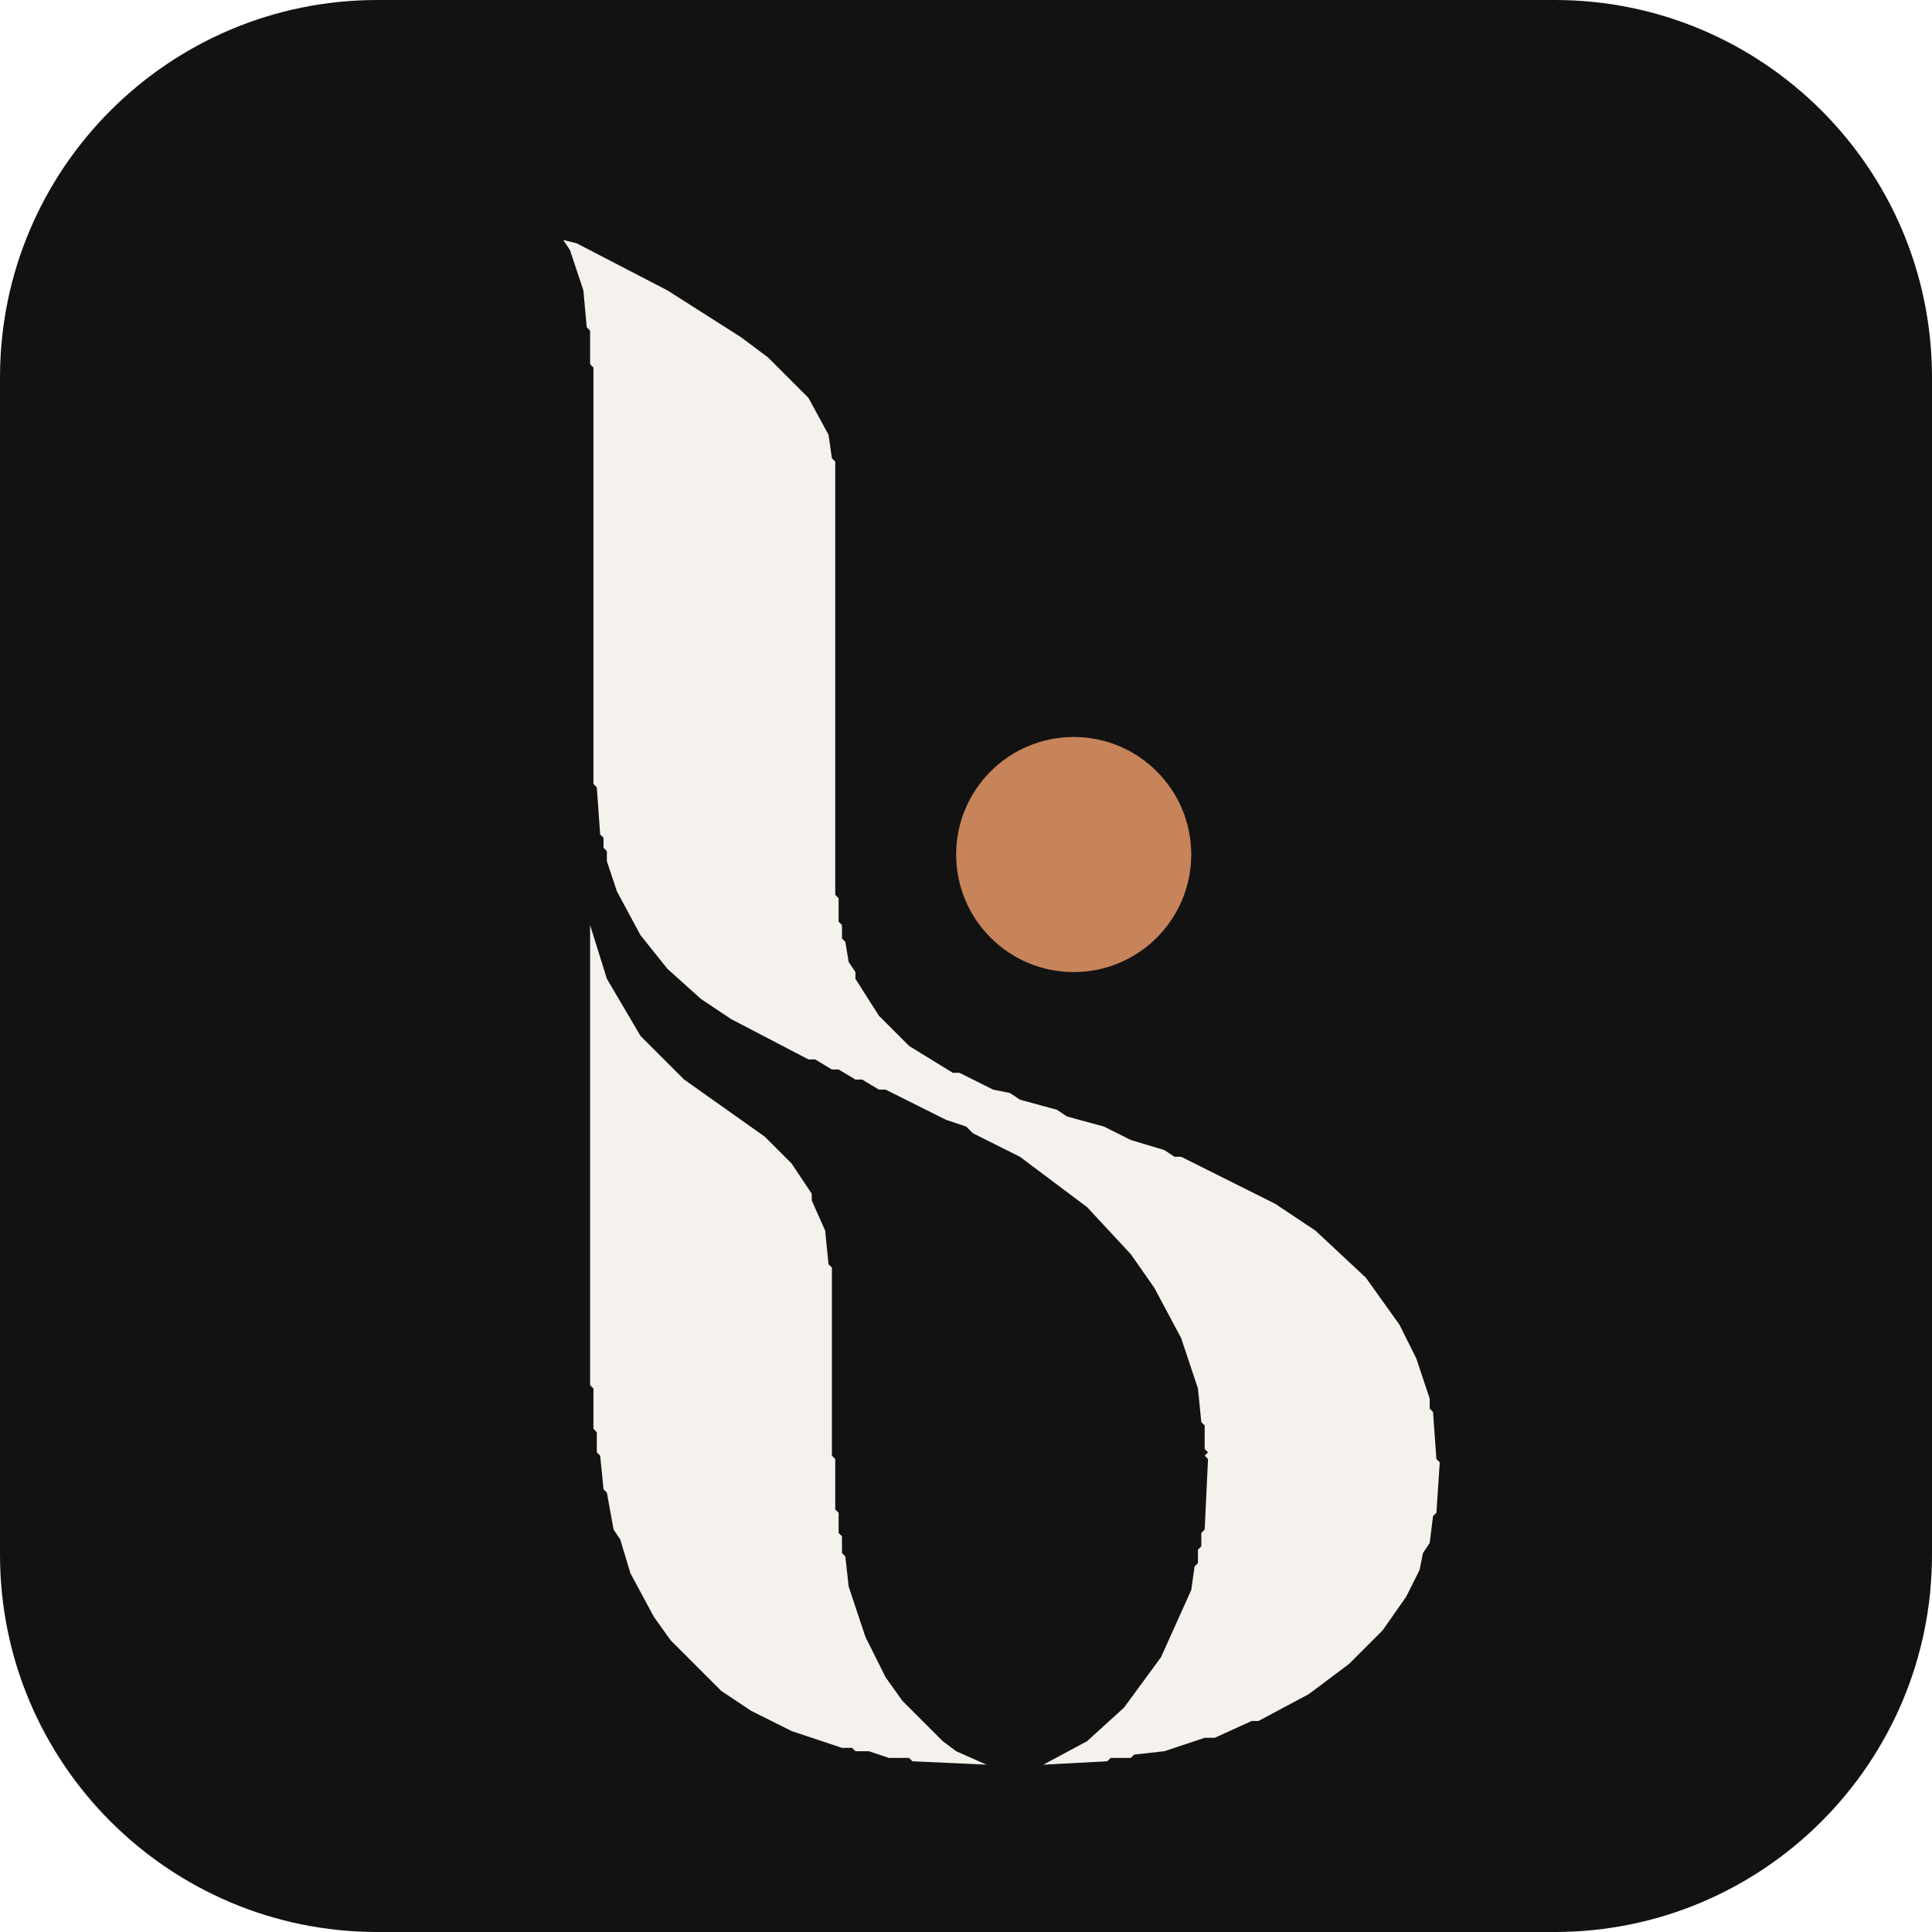
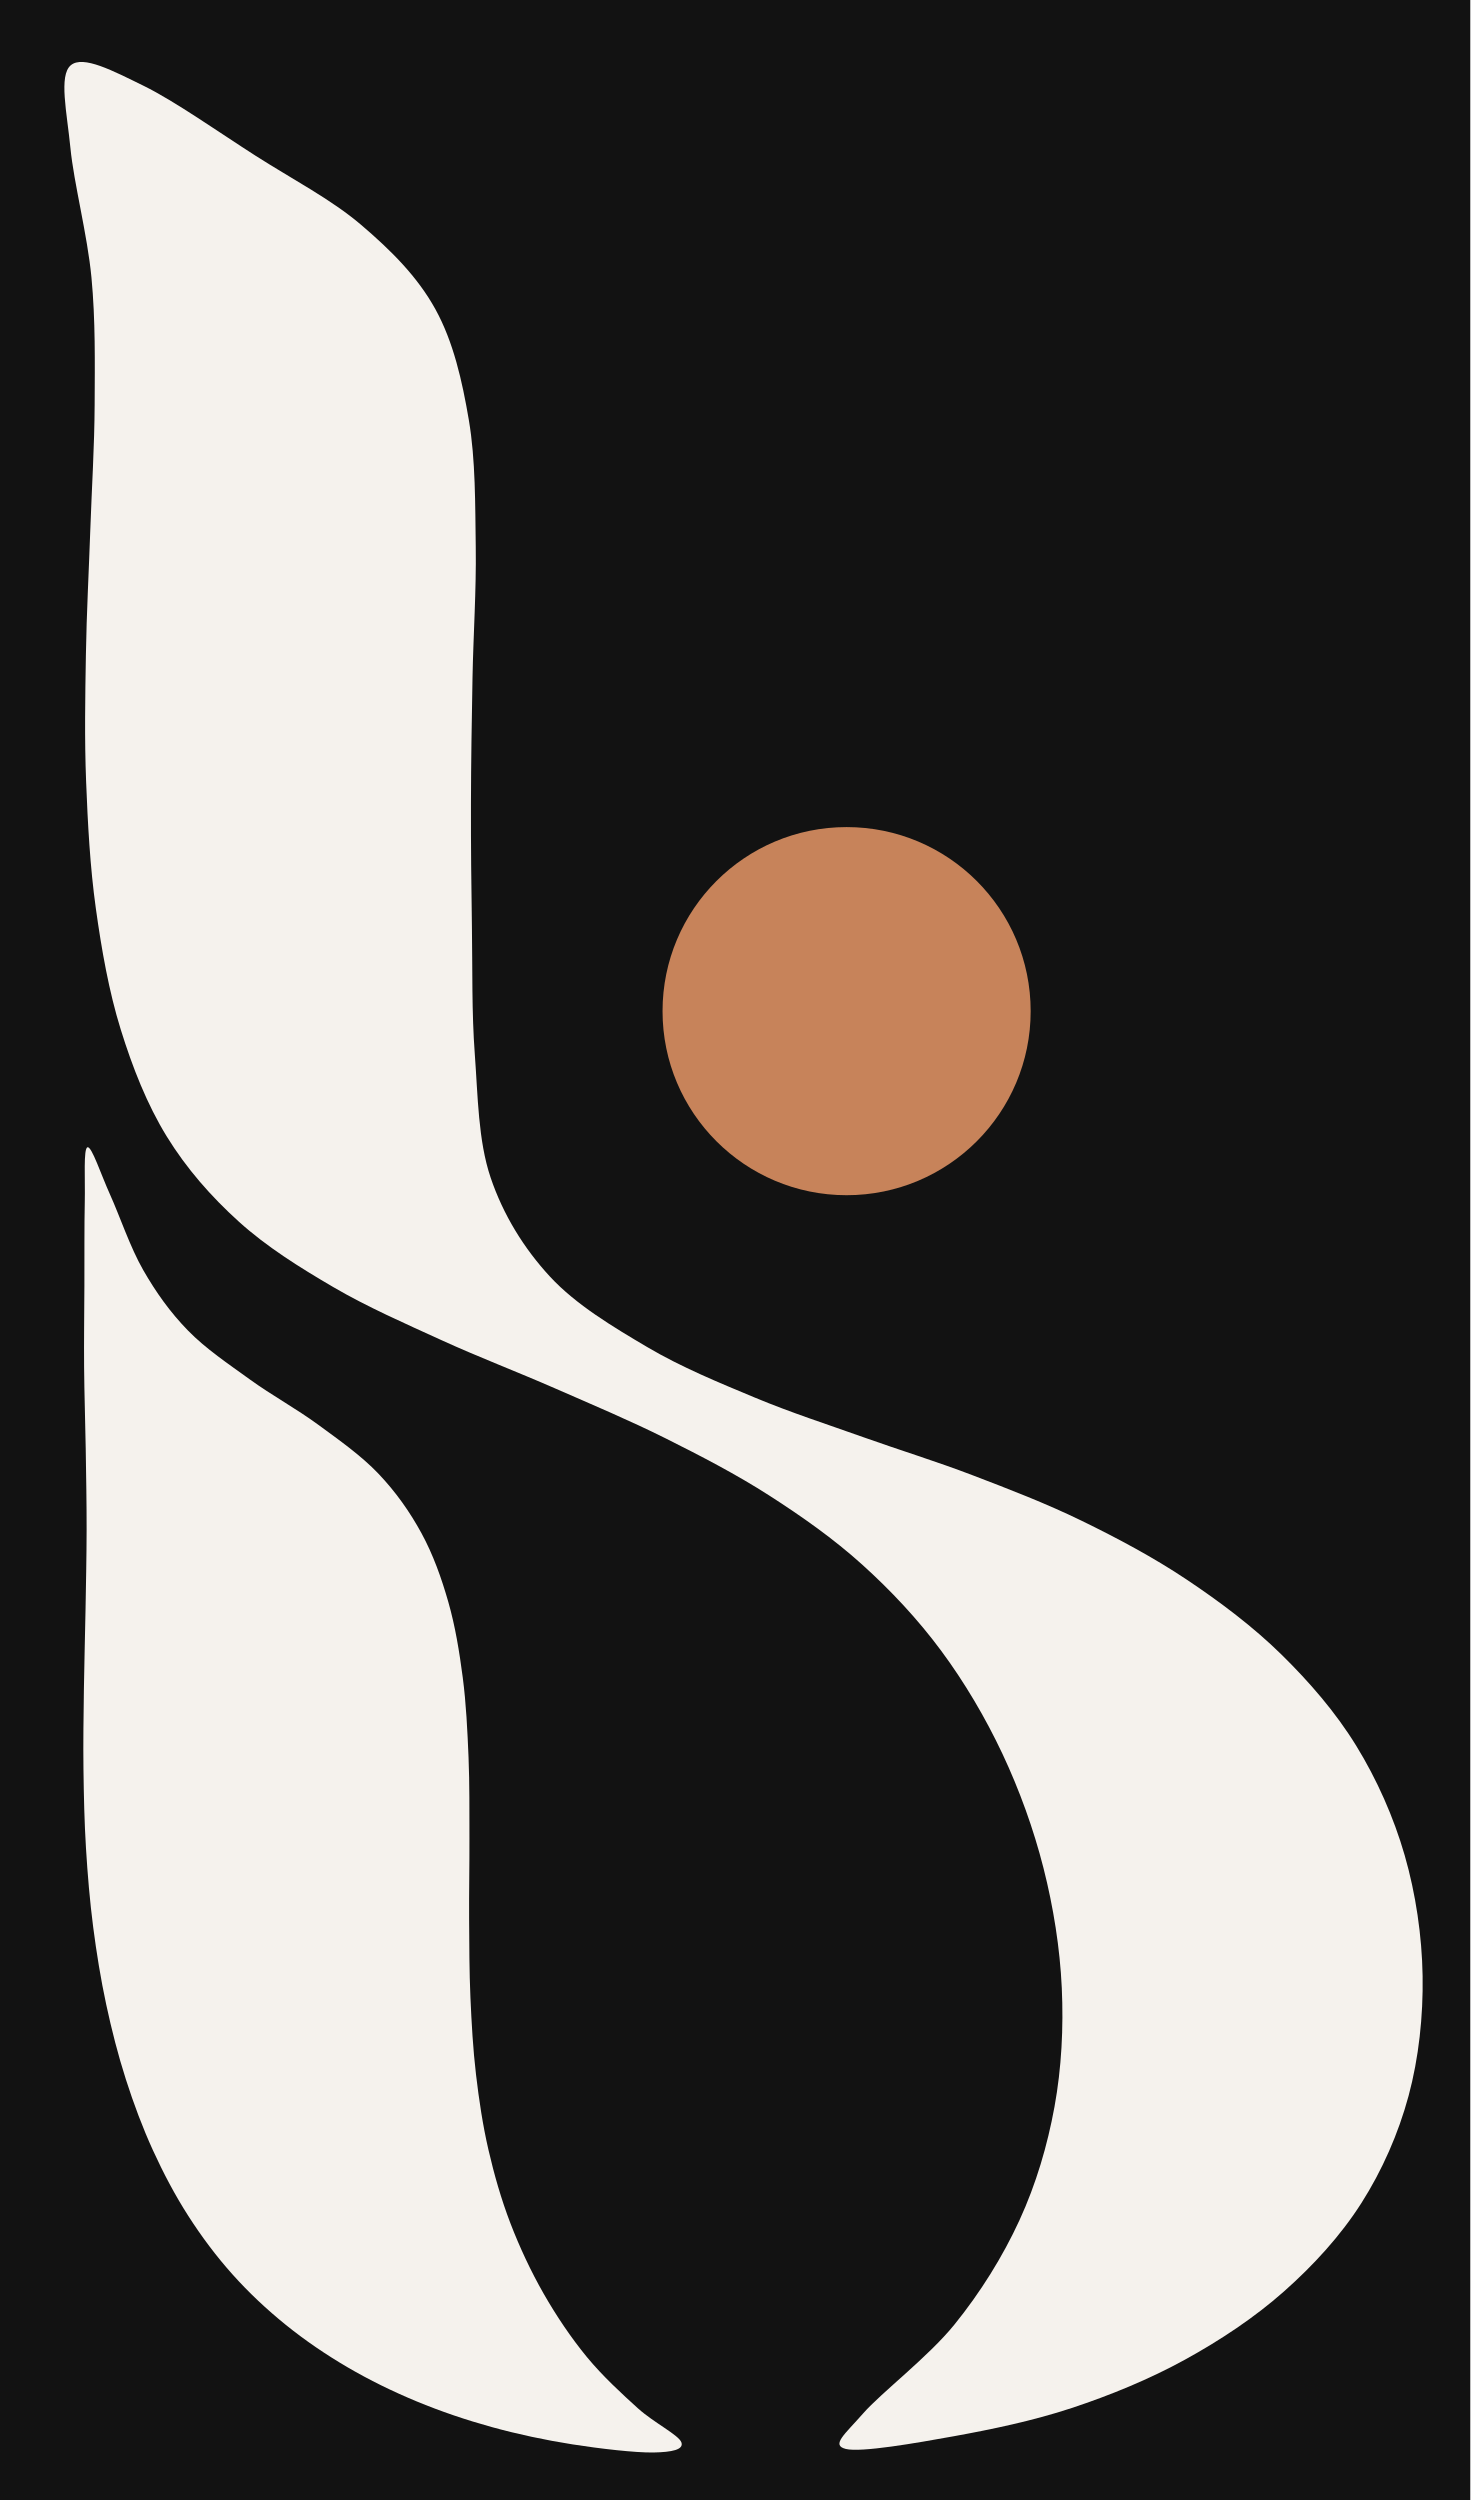
- <svg xmlns="http://www.w3.org/2000/svg" viewBox="0 0 512 512">
-   <rect width="512" height="512" rx="100" fill="#121212" />
-   <g transform="translate(119 36) scale(.89 .89)" fill="#F5F2ED">
-     <path d="M 34,31 L 36,34 L 40,46 L 41,57 L 42,58 L 42,68 L 43,69 L 43,193 L 44,194 L 45,208 L 46,209 L 46,212 L 47,213 L 47,216 L 50,225 L 57,238 L 65,248 L 75,257 L 84,263 L 107,275 L 109,275 L 114,278 L 116,278 L 121,281 L 123,281 L 128,284 L 130,284 L 148,293 L 154,295 L 156,297 L 170,304 L 190,319 L 203,333 L 210,343 L 218,358 L 223,373 L 224,383 L 225,384 L 225,391 L 226,392 L 225,393 L 226,394 L 225,415 L 224,416 L 224,420 L 223,421 L 223,425 L 222,426 L 221,433 L 212,453 L 201,468 L 190,478 L 177,485 L 196,484 L 197,483 L 203,483 L 204,482 L 213,481 L 225,477 L 228,477 L 239,472 L 241,472 L 256,464 L 268,455 L 278,445 L 285,435 L 289,427 L 290,422 L 292,419 L 293,411 L 294,410 L 295,395 L 294,394 L 293,380 L 292,379 L 292,376 L 288,364 L 283,354 L 273,340 L 258,326 L 246,318 L 218,304 L 216,304 L 213,302 L 203,299 L 195,295 L 184,292 L 181,290 L 170,287 L 167,285 L 162,284 L 152,279 L 150,279 L 137,271 L 128,262 L 121,251 L 121,249 L 119,246 L 118,240 L 117,239 L 117,235 L 116,234 L 116,227 L 115,226 L 115,97 L 114,96 L 113,89 L 107,78 L 95,66 L 87,60 L 65,46 L 38,32 Z" />
-     <path d="M 42,235 L 42,372 L 43,373 L 43,385 L 44,386 L 44,392 L 45,393 L 46,403 L 47,404 L 49,415 L 51,418 L 54,428 L 61,441 L 66,448 L 81,463 L 90,469 L 102,475 L 117,480 L 120,480 L 121,481 L 125,481 L 131,483 L 137,483 L 138,484 L 160,485 L 151,481 L 147,478 L 135,466 L 130,459 L 124,447 L 119,432 L 118,423 L 117,422 L 117,417 L 116,416 L 116,410 L 115,409 L 115,394 L 114,393 L 114,337 L 113,336 L 112,326 L 108,317 L 108,315 L 102,306 L 94,298 L 70,281 L 57,268 L 47,251 Z" />
+ <svg xmlns="http://www.w3.org/2000/svg" viewBox="0 0 277 471" role="img" aria-label="The Waypoint brack.io monogram">
+   <rect width="100%" height="100%" fill="#121212" />
+   <g fill="#F5F2ED">
+     <path d="M 13.336,12.295 C 11.035,14.243 12.615,21.192 13.265,27.859 C 13.914,34.527 16.472,44.245 17.233,52.299 C 17.994,60.352 17.868,68.275 17.832,76.180 C 17.796,84.086 17.291,91.871 17.016,99.732 C 16.741,107.594 16.315,115.441 16.183,123.348 C 16.050,131.255 15.909,139.212 16.221,147.173 C 16.532,155.135 16.965,163.321 18.052,171.118 C 19.139,178.914 20.517,186.787 22.744,193.951 C 24.970,201.114 27.700,208.063 31.409,214.097 C 35.119,220.132 39.764,225.425 44.999,230.159 C 50.233,234.894 56.446,238.778 62.818,242.503 C 69.190,246.228 76.269,249.331 83.230,252.510 C 90.191,255.689 97.551,258.494 104.583,261.576 C 111.616,264.657 118.698,267.635 125.424,270.999 C 132.150,274.364 138.769,277.799 144.942,281.764 C 151.115,285.730 157.066,289.921 162.459,294.791 C 167.852,299.660 172.901,305.044 177.300,310.980 C 181.699,316.916 185.636,323.573 188.854,330.407 C 192.071,337.240 194.739,344.628 196.603,351.980 C 198.468,359.332 199.695,367.031 200.040,374.519 C 200.384,382.007 199.998,389.609 198.668,396.907 C 197.337,404.205 195.203,411.466 192.059,418.309 C 188.914,425.152 184.710,431.900 179.802,437.964 C 174.893,444.029 166.019,450.792 162.608,454.695 C 159.198,458.597 156.493,460.663 159.338,461.379 C 162.184,462.095 172.583,460.276 179.680,458.991 C 186.776,457.706 194.661,456.071 201.917,453.669 C 209.174,451.267 216.553,448.240 223.221,444.576 C 229.888,440.913 236.380,436.605 241.923,431.688 C 247.465,426.771 252.567,421.213 256.475,415.076 C 260.384,408.940 263.450,402.000 265.374,394.868 C 267.298,387.736 268.141,379.837 268.020,372.284 C 267.898,364.731 266.728,356.779 264.645,349.551 C 262.562,342.323 259.400,335.230 255.523,328.917 C 251.646,322.604 246.695,316.886 241.381,311.673 C 236.068,306.460 229.908,301.833 223.642,297.640 C 217.377,293.446 210.521,289.797 203.788,286.514 C 197.056,283.231 190.097,280.563 183.248,277.941 C 176.400,275.319 169.532,273.220 162.696,270.782 C 155.859,268.344 149.021,266.144 142.229,263.312 C 135.437,260.481 128.381,257.592 121.945,253.791 C 115.509,249.990 108.532,245.831 103.613,240.508 C 98.693,235.184 94.791,228.840 92.430,221.851 C 90.070,214.862 90.036,206.418 89.449,198.573 C 88.863,190.728 89.031,182.637 88.911,174.781 C 88.791,166.925 88.709,159.280 88.727,151.439 C 88.746,143.598 88.870,135.784 89.020,127.733 C 89.171,119.682 89.746,111.226 89.632,103.132 C 89.518,95.038 89.603,86.650 88.336,79.170 C 87.069,71.691 85.410,64.388 82.029,58.256 C 78.648,52.123 73.697,47.195 68.052,42.376 C 62.406,37.558 54.985,33.712 48.155,29.345 C 41.325,24.977 32.874,19.014 27.071,16.172 C 21.268,13.331 15.638,10.348 13.336,12.295 Z" />
+     <path d="M 16.486,216.147 C 15.688,216.372 16.070,222.121 15.972,226.475 C 15.874,230.829 15.920,237.075 15.899,242.269 C 15.878,247.464 15.804,252.527 15.846,257.641 C 15.887,262.755 16.071,267.863 16.150,272.954 C 16.229,278.044 16.325,283.124 16.319,288.184 C 16.312,293.244 16.198,298.287 16.113,303.315 C 16.027,308.343 15.870,313.354 15.805,318.354 C 15.741,323.354 15.659,328.339 15.724,333.314 C 15.790,338.289 15.894,343.252 16.199,348.204 C 16.503,353.157 16.916,358.123 17.551,363.029 C 18.186,367.936 18.981,372.852 20.009,377.642 C 21.037,382.433 22.250,387.188 23.720,391.772 C 25.189,396.355 26.868,400.857 28.827,405.141 C 30.786,409.425 32.977,413.583 35.474,417.476 C 37.970,421.369 40.740,425.076 43.805,428.499 C 46.869,431.923 50.249,435.101 53.861,438.017 C 57.473,440.933 61.377,443.594 65.478,445.993 C 69.580,448.393 73.941,450.535 78.469,452.412 C 82.997,454.290 87.753,455.908 92.645,457.258 C 97.536,458.608 102.739,459.715 107.818,460.514 C 112.897,461.312 119.693,462.110 123.119,462.049 C 126.545,461.987 128.861,461.531 128.375,460.146 C 127.888,458.761 123.167,456.421 120.198,453.739 C 117.229,451.056 113.524,447.657 110.560,444.052 C 107.596,440.447 104.815,436.311 102.414,432.109 C 100.013,427.907 97.886,423.355 96.154,418.841 C 94.423,414.328 93.104,409.694 92.025,405.028 C 90.946,400.362 90.246,395.630 89.680,390.845 C 89.114,386.060 88.846,381.214 88.629,376.319 C 88.413,371.425 88.412,366.474 88.381,361.479 C 88.349,356.484 88.460,351.419 88.442,346.351 C 88.424,341.282 88.482,336.115 88.273,331.068 C 88.063,326.020 87.819,320.938 87.186,316.067 C 86.552,311.195 85.765,306.370 84.469,301.837 C 83.174,297.304 81.607,292.899 79.413,288.868 C 77.219,284.837 74.557,281.065 71.305,277.651 C 68.052,274.236 63.934,271.339 59.899,268.381 C 55.864,265.423 51.176,262.855 47.095,259.903 C 43.015,256.952 38.770,254.114 35.415,250.672 C 32.060,247.230 29.408,243.510 26.966,239.252 C 24.524,234.994 22.510,228.975 20.763,225.124 C 19.016,221.273 17.285,215.921 16.486,216.147 Z" />
  </g>
-   <circle cx="284.54" cy="226.46" r="31.15" fill="#C7835A" />
+   <circle cx="159.500" cy="190.500" r="34.677" fill="#C7835A" />
</svg>
